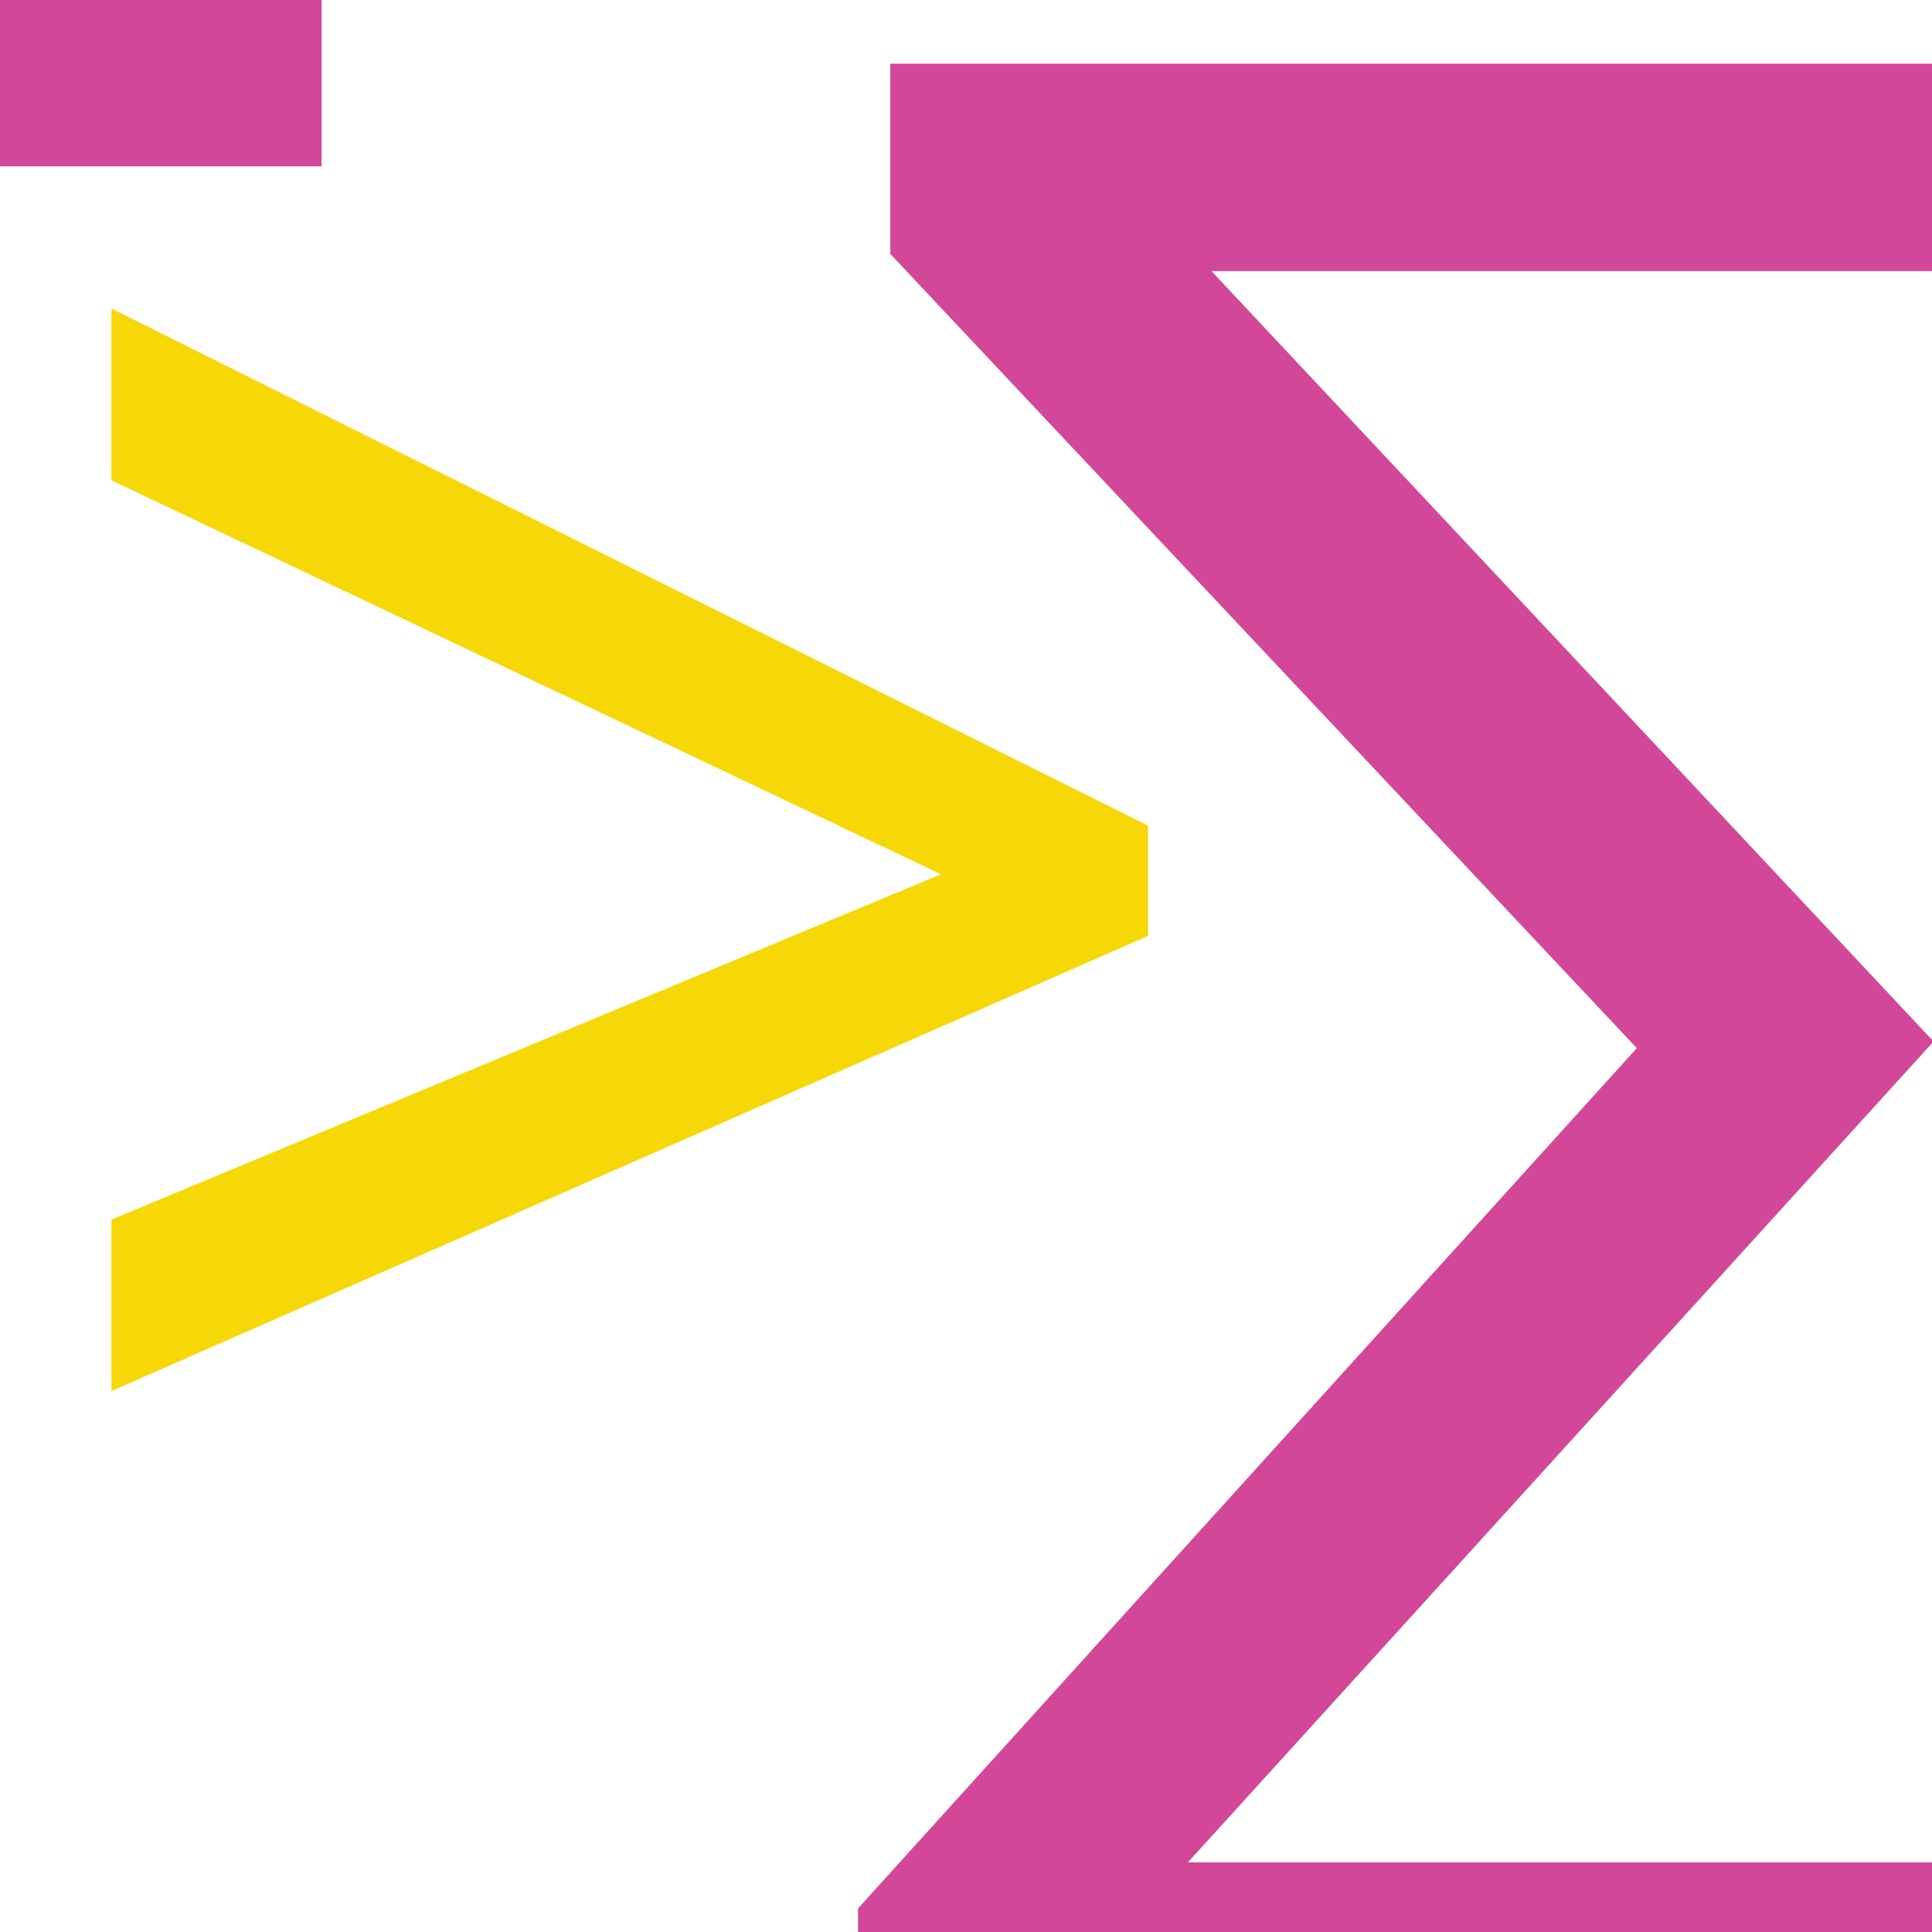
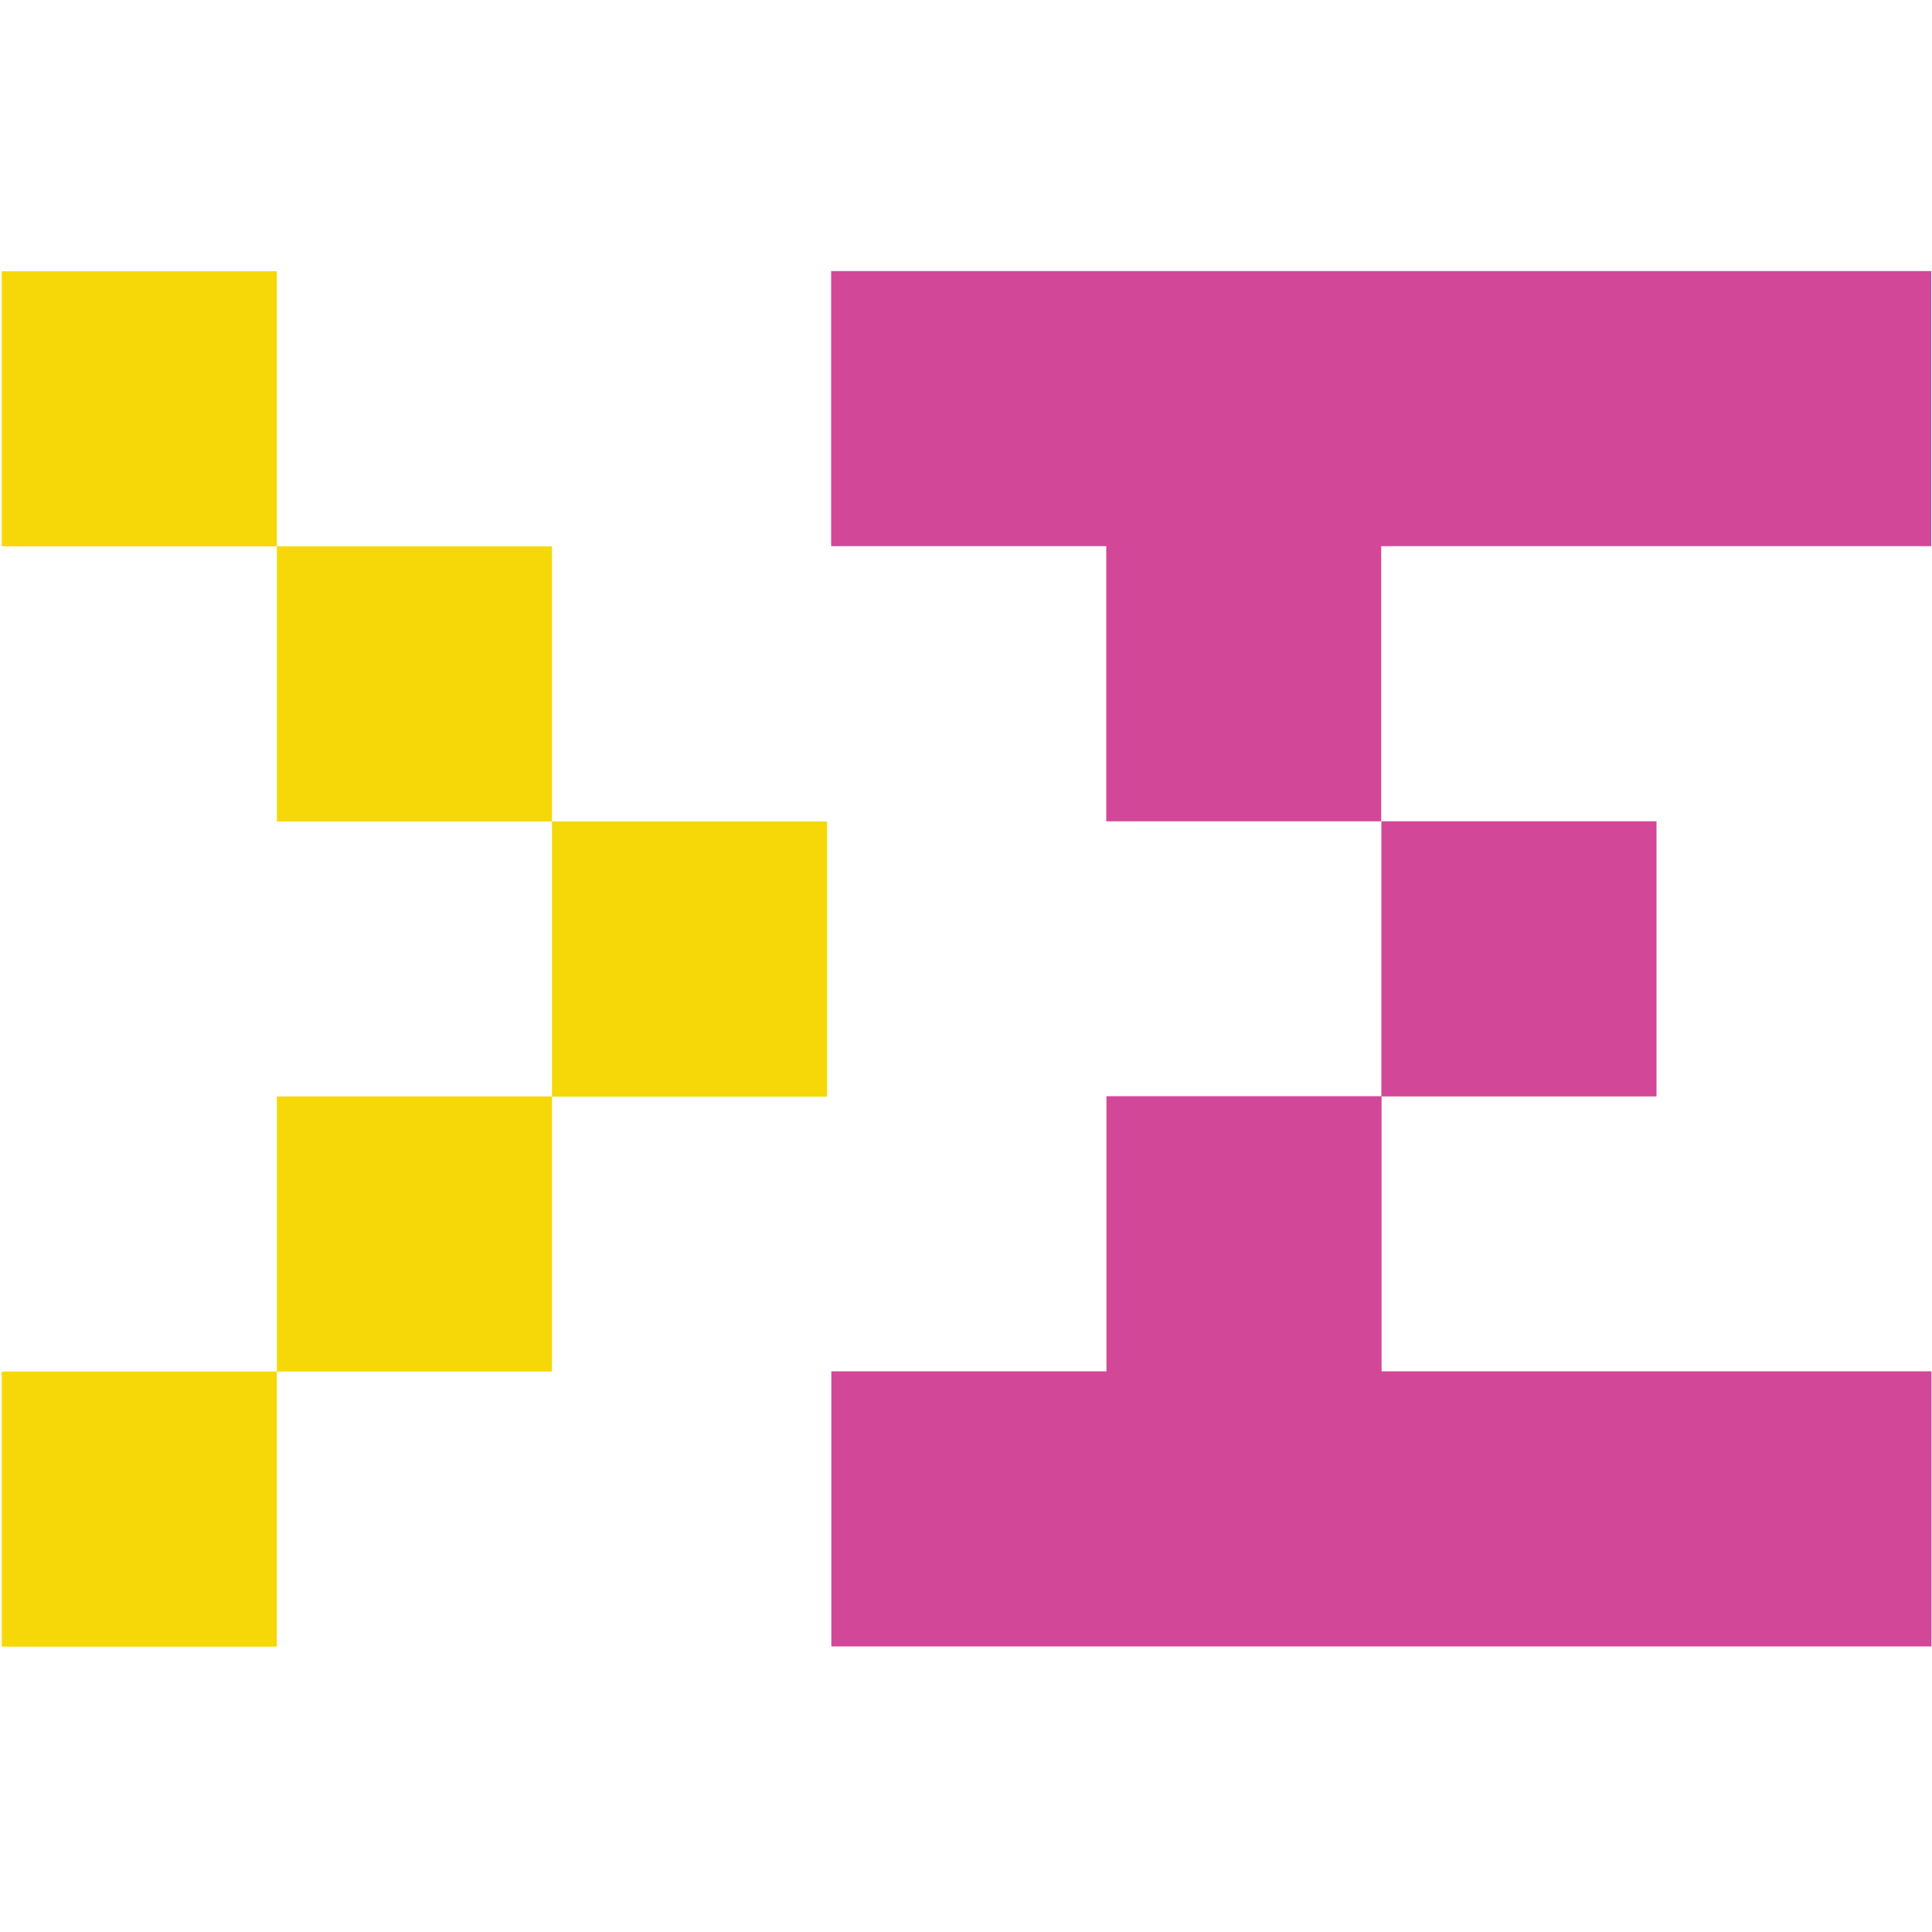
<svg xmlns="http://www.w3.org/2000/svg" id="Live" viewBox="0 0 100 100">
  <defs>
    <style>
      .cls-1 {
-         letter-spacing: -.12em;
-       }
- 
-       .cls-1, .cls-2, .cls-3, .cls-4 {
-         fill: #f6d809;
-       }
- 
-       .cls-5 {
-         font-size: 109.41px;
-       }
- 
-       .cls-5, .cls-6, .cls-7, .cls-8, .cls-9, .cls-10 {
        fill: #d34798;
      }

-       .cls-5, .cls-11, .cls-12, .cls-13 {
-         font-family: Tiny5-Regular, Tiny5;
+       .cls-1, .cls-2 {
+         stroke-width: 0px;
      }

      .cls-2 {
-         letter-spacing: -.12em;
-       }
- 
-       .cls-3 {
-         font-family: FunnelDisplay-SemiBold, 'Funnel Display';
-         font-size: 107.21px;
-         font-weight: 600;
-         letter-spacing: -.31em;
-       }
- 
-       .cls-7 {
-         letter-spacing: 0em;
-       }
- 
-       .cls-8 {
-         letter-spacing: 0em;
-       }
- 
-       .cls-11 {
-         font-size: 114.17px;
-       }
- 
-       .cls-9 {
-         letter-spacing: -.12em;
-       }
- 
-       .cls-4 {
-         letter-spacing: -.25em;
-       }
- 
-       .cls-10 {
-         letter-spacing: -.12em;
-       }
- 
-       .cls-12 {
-         font-size: 113.89px;
-       }
- 
-       .cls-13 {
-         font-size: 132.84px;
+         fill: #f6d809;
      }
    </style>
  </defs>
-   <g id="p_._g_baselined_tight" data-name="p . g baselined tight">
-     <text transform="translate(-2.82 169.09)">
-       <tspan>
-         <tspan class="cls-3" x="0" y="0">p</tspan>
-         <tspan class="cls-5" x="34.49" y="7.97">·g</tspan>
-       </tspan>
-     </text>
-   </g>
-   <g id="more_than_int" data-name="more than int">
-     <text class="cls-11" transform="translate(-94.86 187.85)">
-       <tspan class="cls-1" x="0" y="0">&gt;</tspan>
-       <tspan class="cls-8" x="42.93" y="0">∫</tspan>
-     </text>
-   </g>
  <g id="more_than_sum" data-name="more than sum">
-     <text class="cls-12" transform="translate(-14.38 85.22)">
-       <tspan class="cls-9" x="0" y="0"> </tspan>
-       <tspan class="cls-2" x="14.46" y="0">&gt;</tspan>
-       <tspan class="cls-6" x="57.4" y="0">∑</tspan>
-     </text>
-   </g>
-   <g id="more_than_tight" data-name="more than tight">
-     <text class="cls-13" transform="translate(-118.74 91.64)">
-       <tspan class="cls-10" x="0" y="0"> </tspan>
-       <tspan class="cls-4" x="16.87" y="0">&gt;</tspan>
-       <tspan class="cls-7" x="50.21" y="0">∑</tspan>
-     </text>
+     <g>
+       <path class="cls-2" d="m.09,28.28v-14.24h14.24v14.24H.09Zm14.24,42.71v14.24H.09v-14.24h14.24Zm0-28.47v-14.24h14.24v14.24h-14.24Zm14.24,28.47h-14.24v-14.24h14.24v14.24Zm0-28.47h14.24v14.24h-14.24v-14.24Z" />
+       <path class="cls-1" d="m57.26,42.51v-14.24h-14.24v-14.24h56.94v14.24h-28.47v14.24h-14.24Zm42.71,28.47v14.24h-56.94v-14.24h14.24v-14.24h14.24v14.24h28.47Zm-28.47-28.47h14.24v14.24h-14.24v-14.24Z" />
+     </g>
  </g>
</svg>
